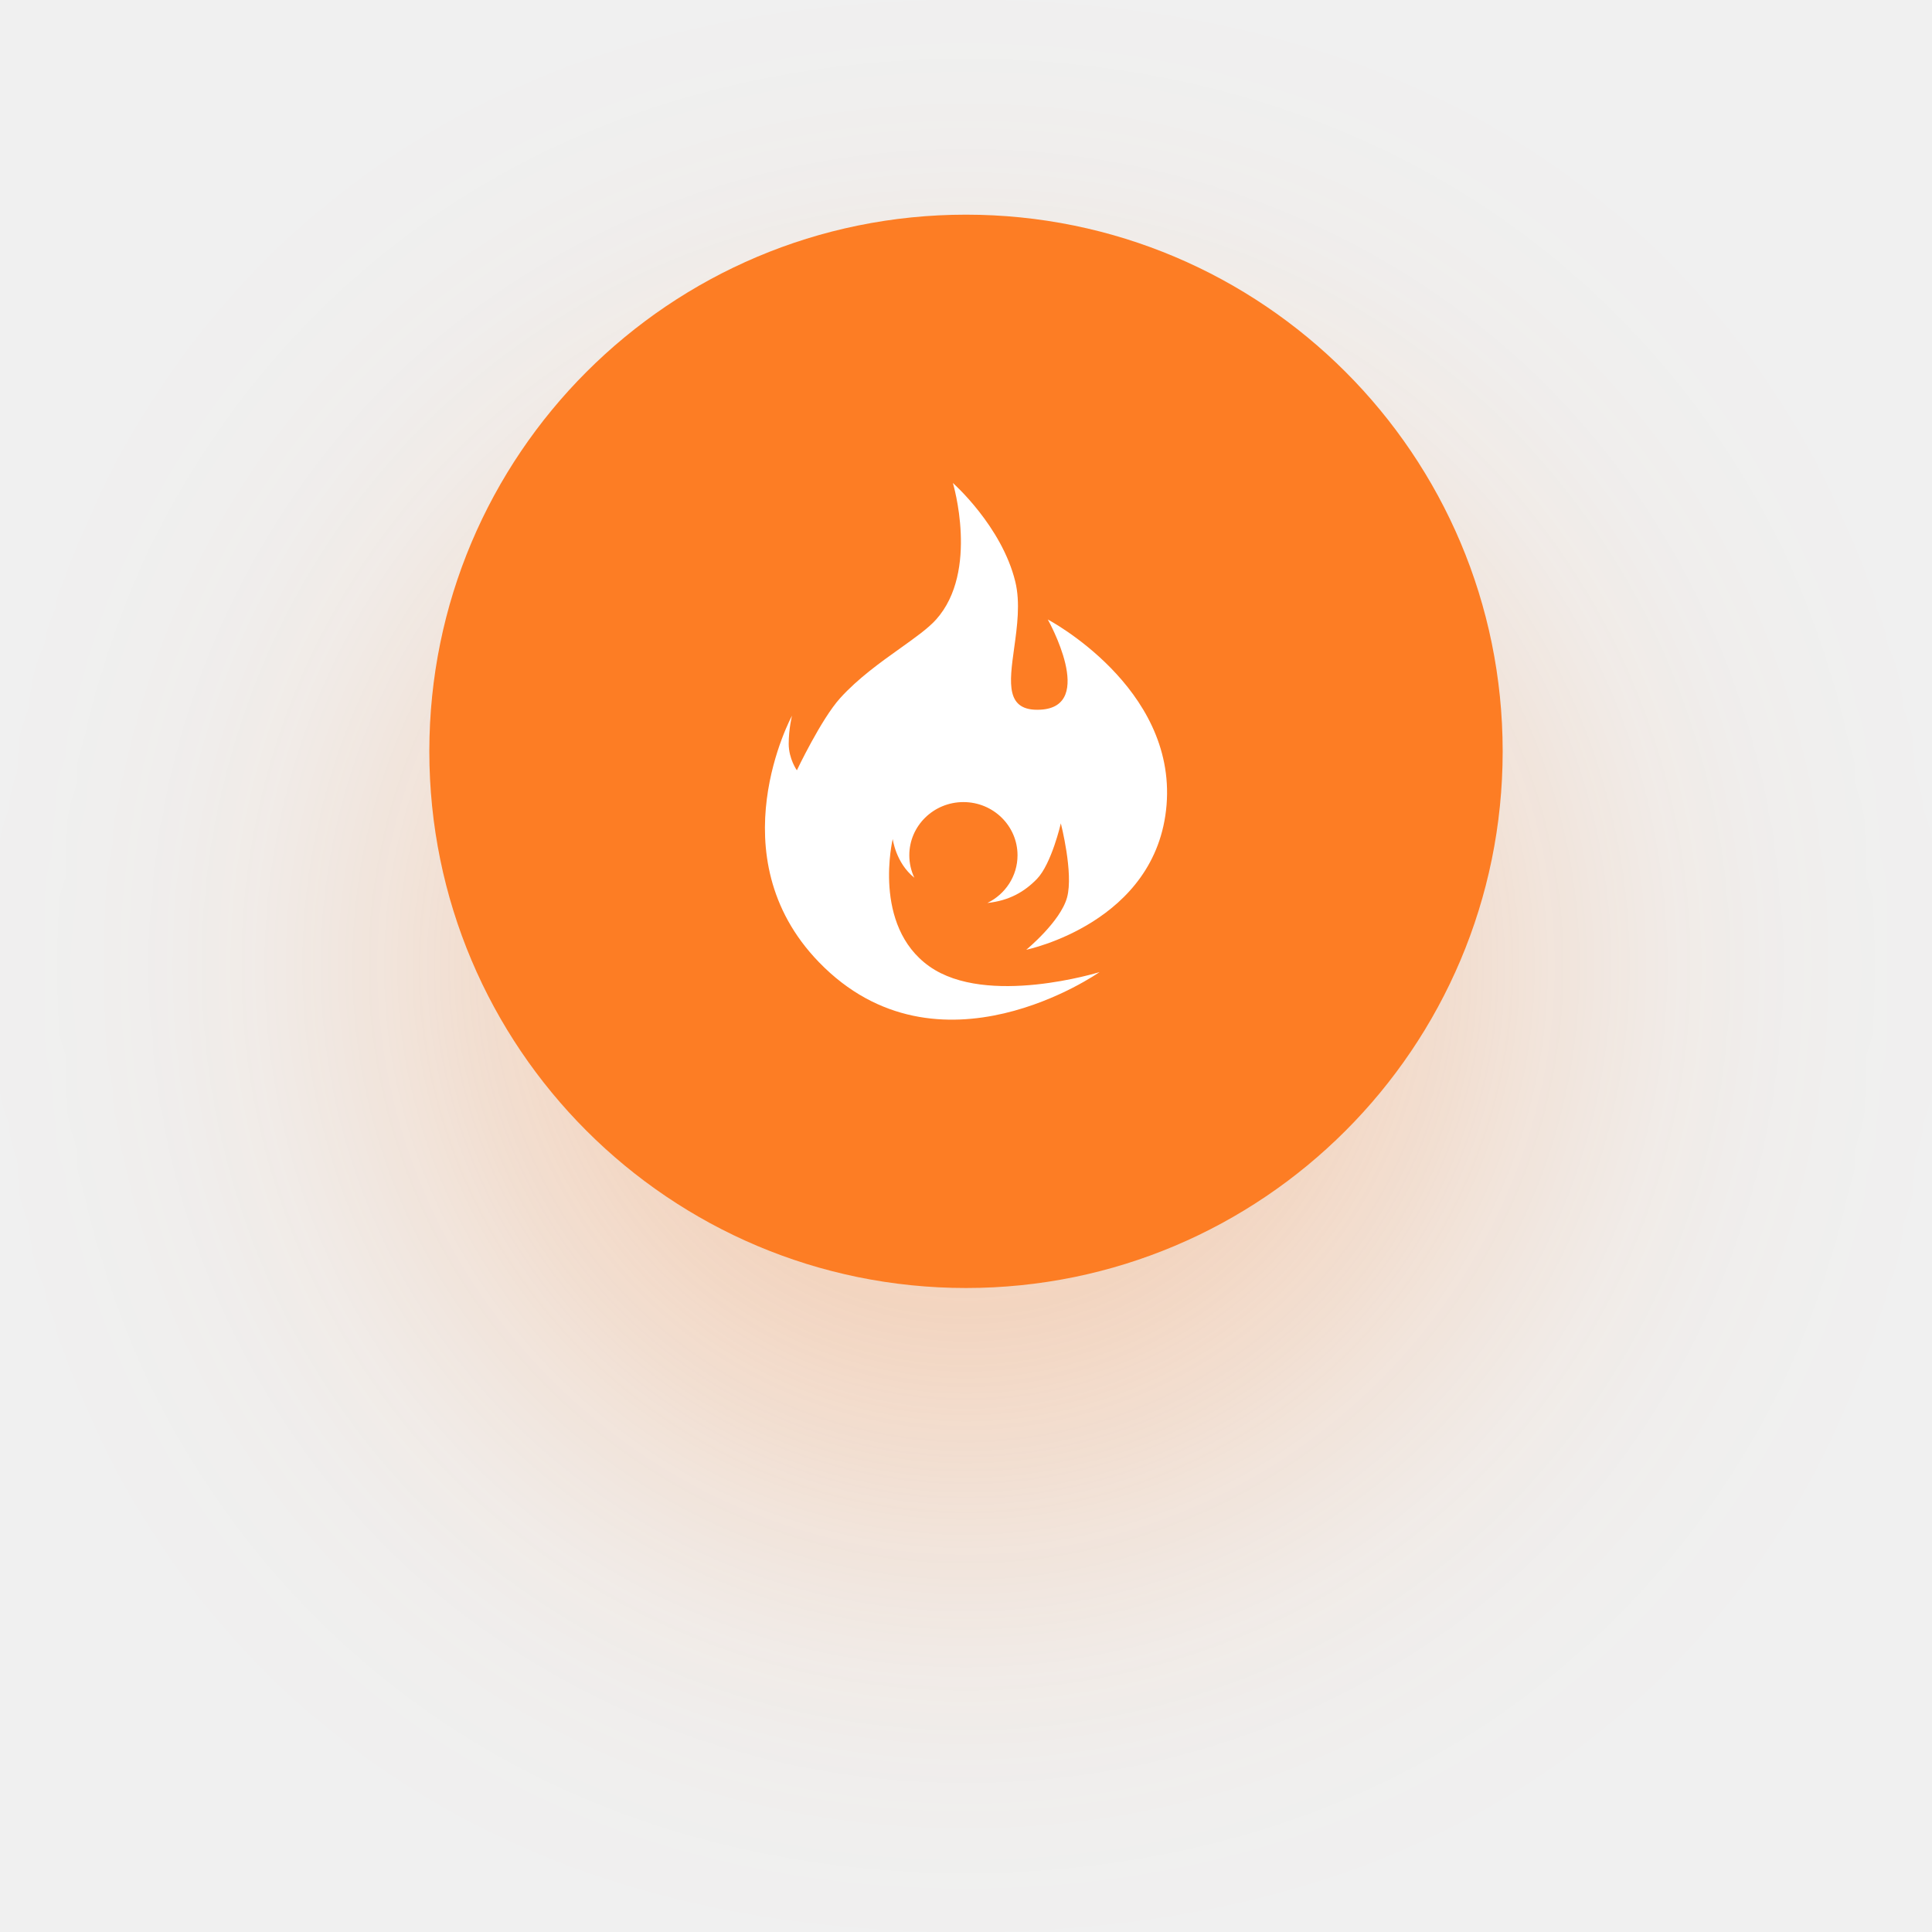
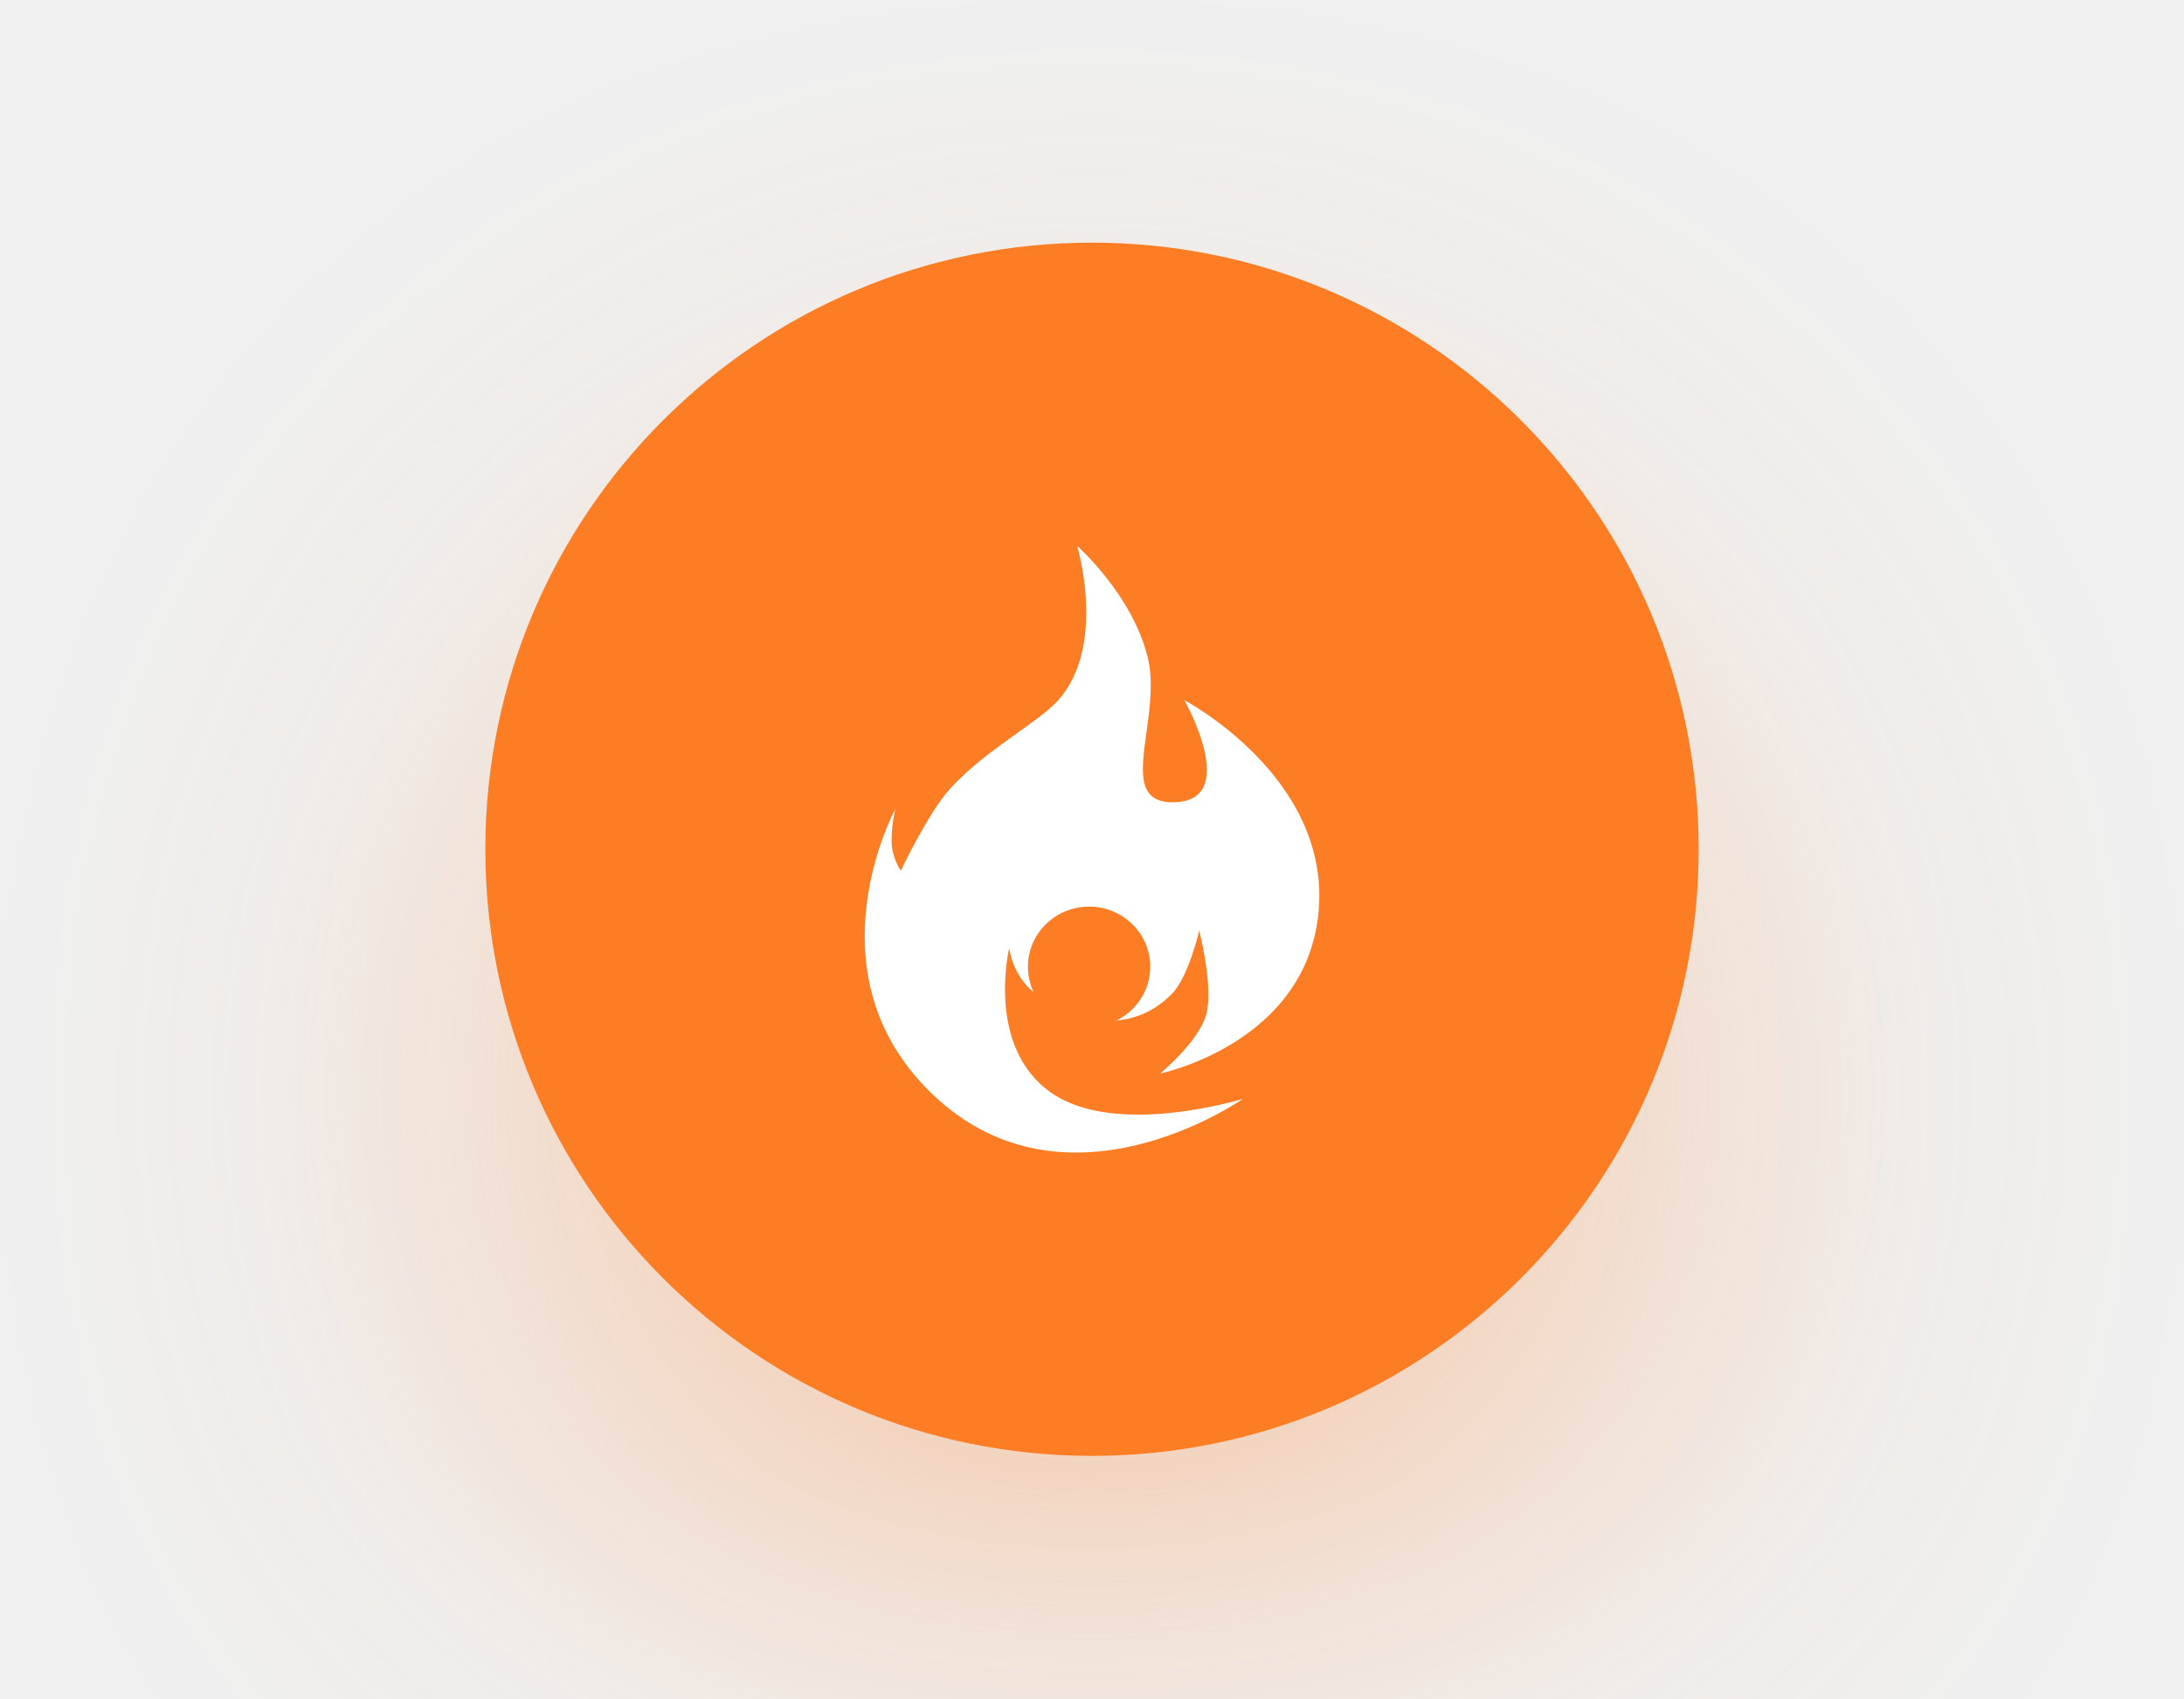
- <svg xmlns="http://www.w3.org/2000/svg" width="90" height="90" viewBox="0 0 90 90" fill="none">
+ <svg xmlns="http://www.w3.org/2000/svg" width="90" height="70" viewBox="0 0 90 70" fill="none">
  <g filter="url(#filter0_d_63_5980)">
    <path d="M20 35C20 21.193 31.193 10 45 10C58.807 10 70 21.193 70 35C70 48.807 58.807 60 45 60C31.193 60 20 48.807 20 35Z" fill="#FD7D24" />
    <g clip-path="url(#clip0_63_5980)">
      <path fill-rule="evenodd" clip-rule="evenodd" d="M49.708 41.806C50.017 40.677 49.418 38.355 49.418 38.355C49.418 38.355 48.983 40.246 48.303 40.946C47.724 41.542 47.014 41.956 45.995 42.064C46.828 41.66 47.4 40.816 47.4 39.842C47.4 38.473 46.272 37.364 44.88 37.364C43.488 37.364 42.359 38.473 42.359 39.842C42.359 40.215 42.443 40.57 42.594 40.888C41.723 40.194 41.587 39.082 41.587 39.082C41.587 39.082 40.614 43.118 43.293 45.017C45.972 46.916 51.22 45.284 51.22 45.284C51.22 45.284 43.71 50.568 38.145 44.817C33.351 39.862 36.894 33.34 36.894 33.34C36.894 33.34 36.741 33.945 36.741 34.648C36.741 35.35 37.121 35.884 37.121 35.884C37.121 35.884 38.257 33.49 39.142 32.516C39.978 31.594 41.027 30.847 41.933 30.201C42.63 29.704 43.243 29.268 43.609 28.858C45.624 26.605 44.389 22.5 44.389 22.5C44.389 22.5 46.661 24.503 47.295 27.09C47.537 28.076 47.381 29.198 47.242 30.201C47.016 31.83 46.834 33.146 48.465 33.06C51.101 32.922 48.81 28.858 48.81 28.858C48.81 28.858 54.789 32.001 54.343 37.497C53.896 42.993 47.807 44.243 47.807 44.243C47.807 44.243 49.4 42.936 49.708 41.806Z" fill="white" />
    </g>
  </g>
  <defs>
    <filter id="filter0_d_63_5980" x="0" y="0" width="90" height="90" filterUnits="userSpaceOnUse" color-interpolation-filters="sRGB">
      <feFlood flood-opacity="0" result="BackgroundImageFix" />
      <feColorMatrix in="SourceAlpha" type="matrix" values="0 0 0 0 0 0 0 0 0 0 0 0 0 0 0 0 0 0 127 0" result="hardAlpha" />
      <feOffset dy="10" />
      <feGaussianBlur stdDeviation="10" />
      <feColorMatrix type="matrix" values="0 0 0 0 0.992 0 0 0 0 0.49 0 0 0 0 0.141 0 0 0 0.3 0" />
      <feBlend mode="normal" in2="BackgroundImageFix" result="effect1_dropShadow_63_5980" />
      <feBlend mode="normal" in="SourceGraphic" in2="effect1_dropShadow_63_5980" result="shape" />
    </filter>
    <clipPath id="clip0_63_5980">
      <rect width="25" height="25" fill="white" transform="translate(32.5 22.5)" />
    </clipPath>
  </defs>
</svg>
